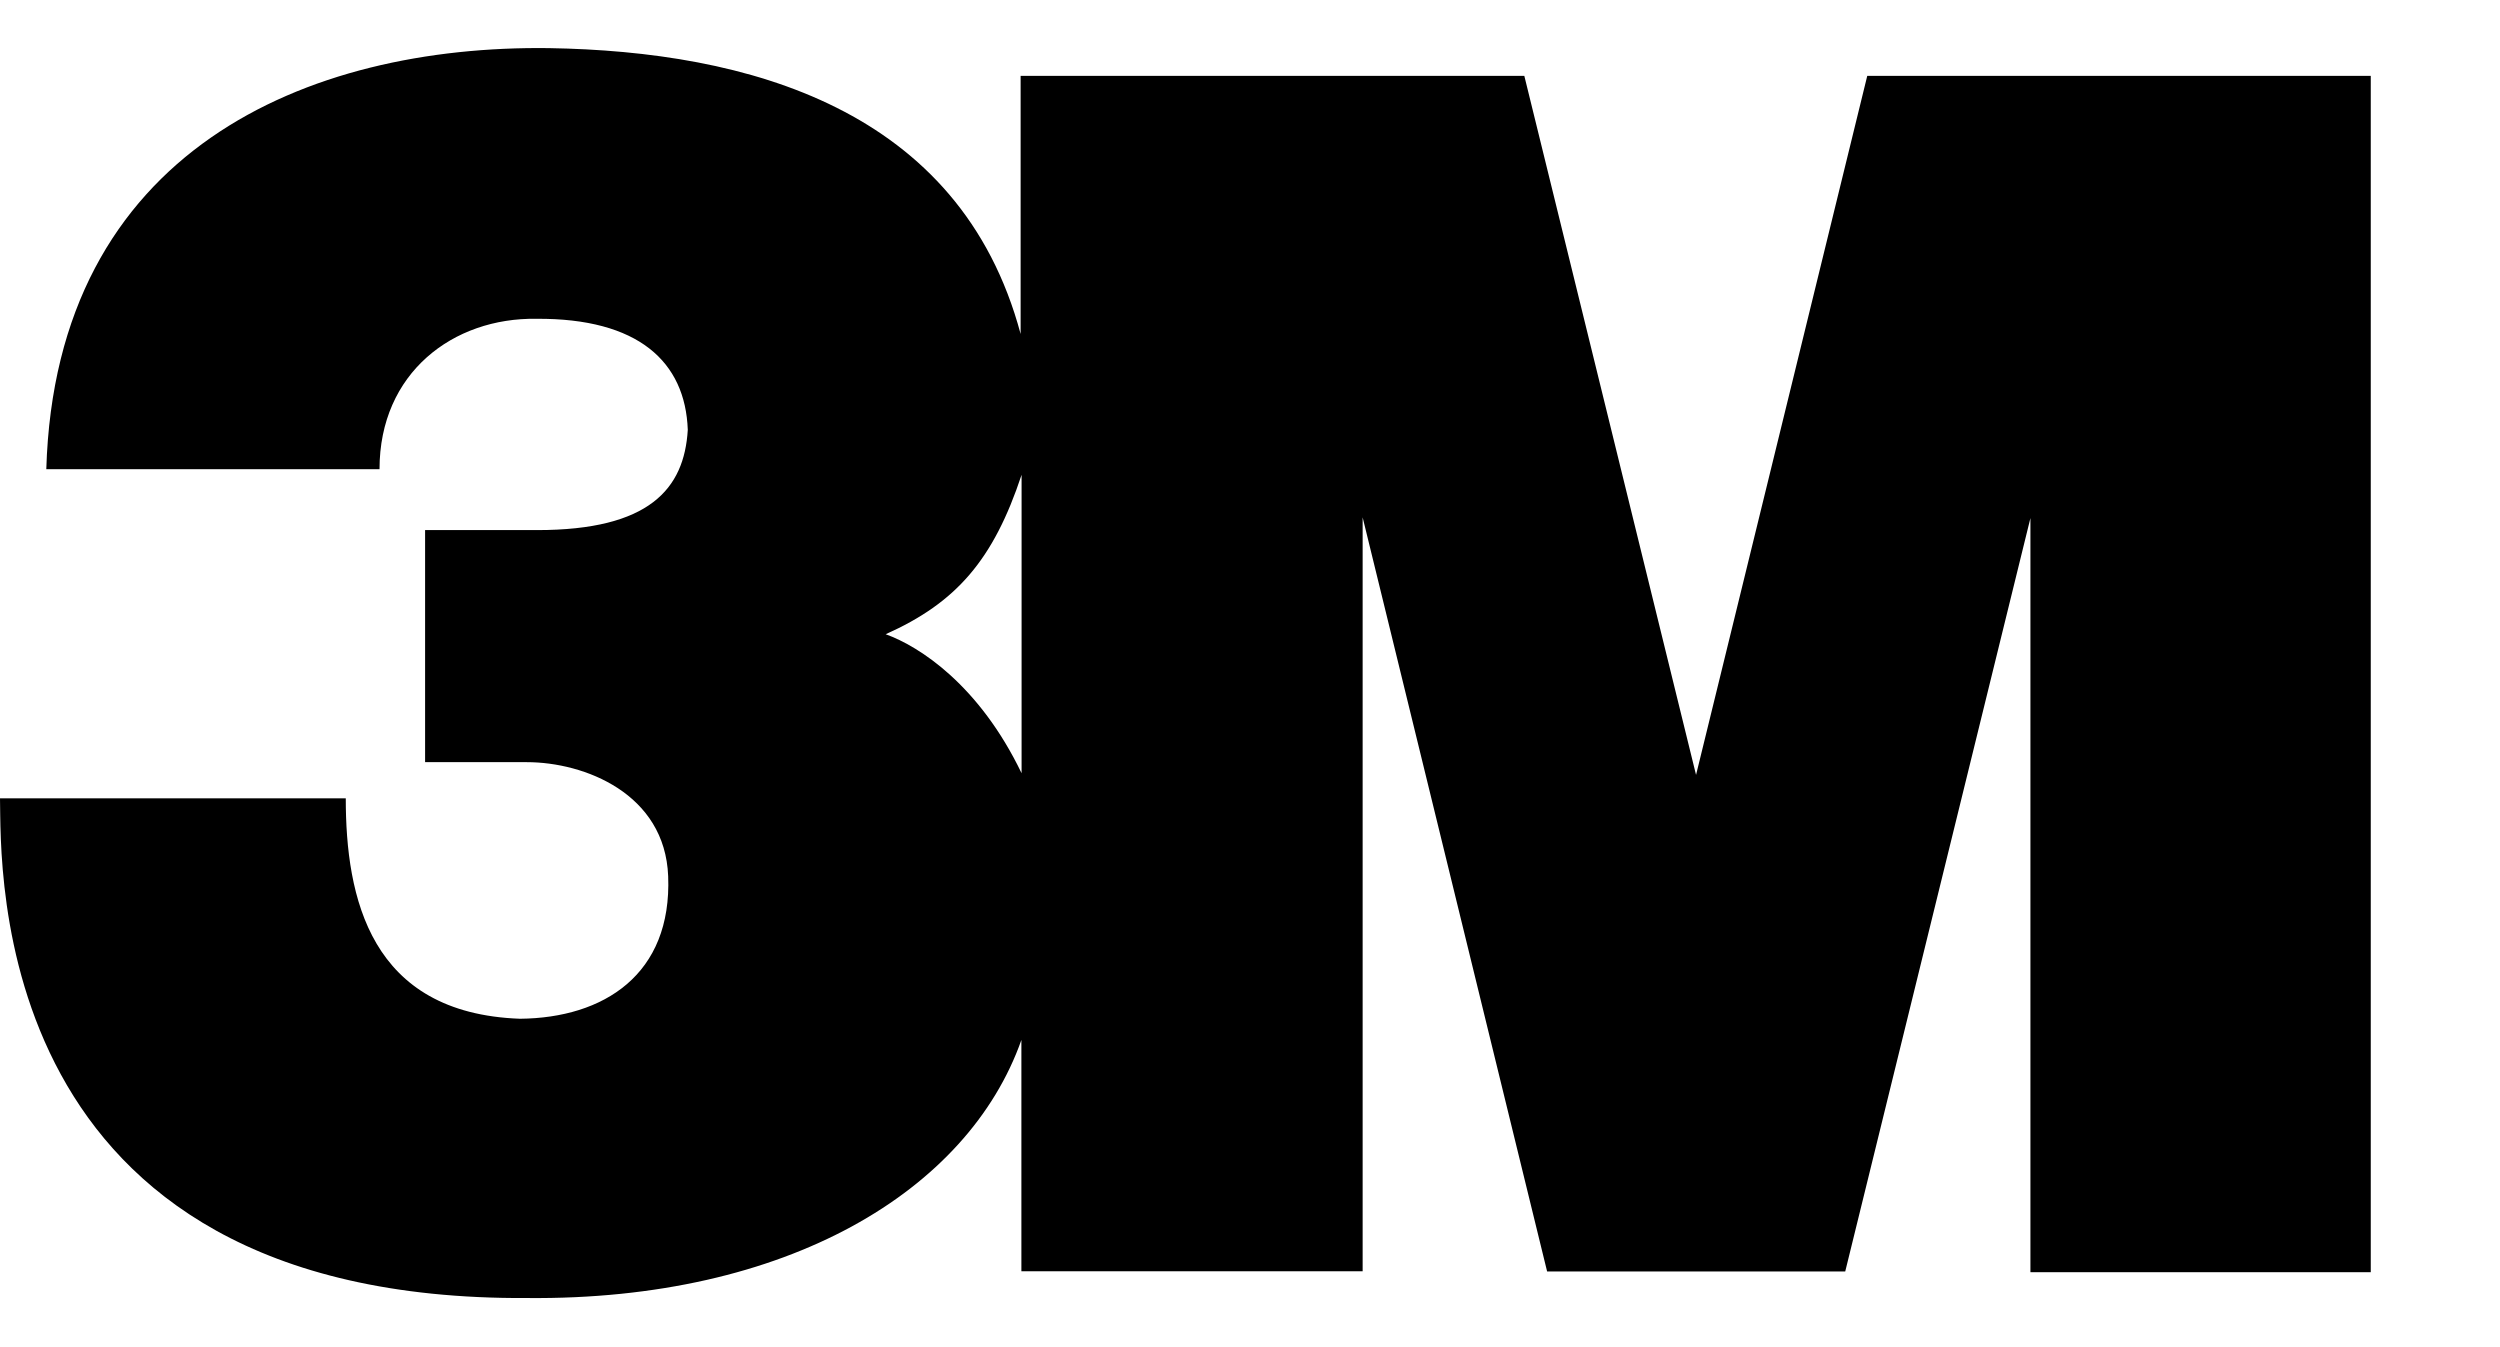
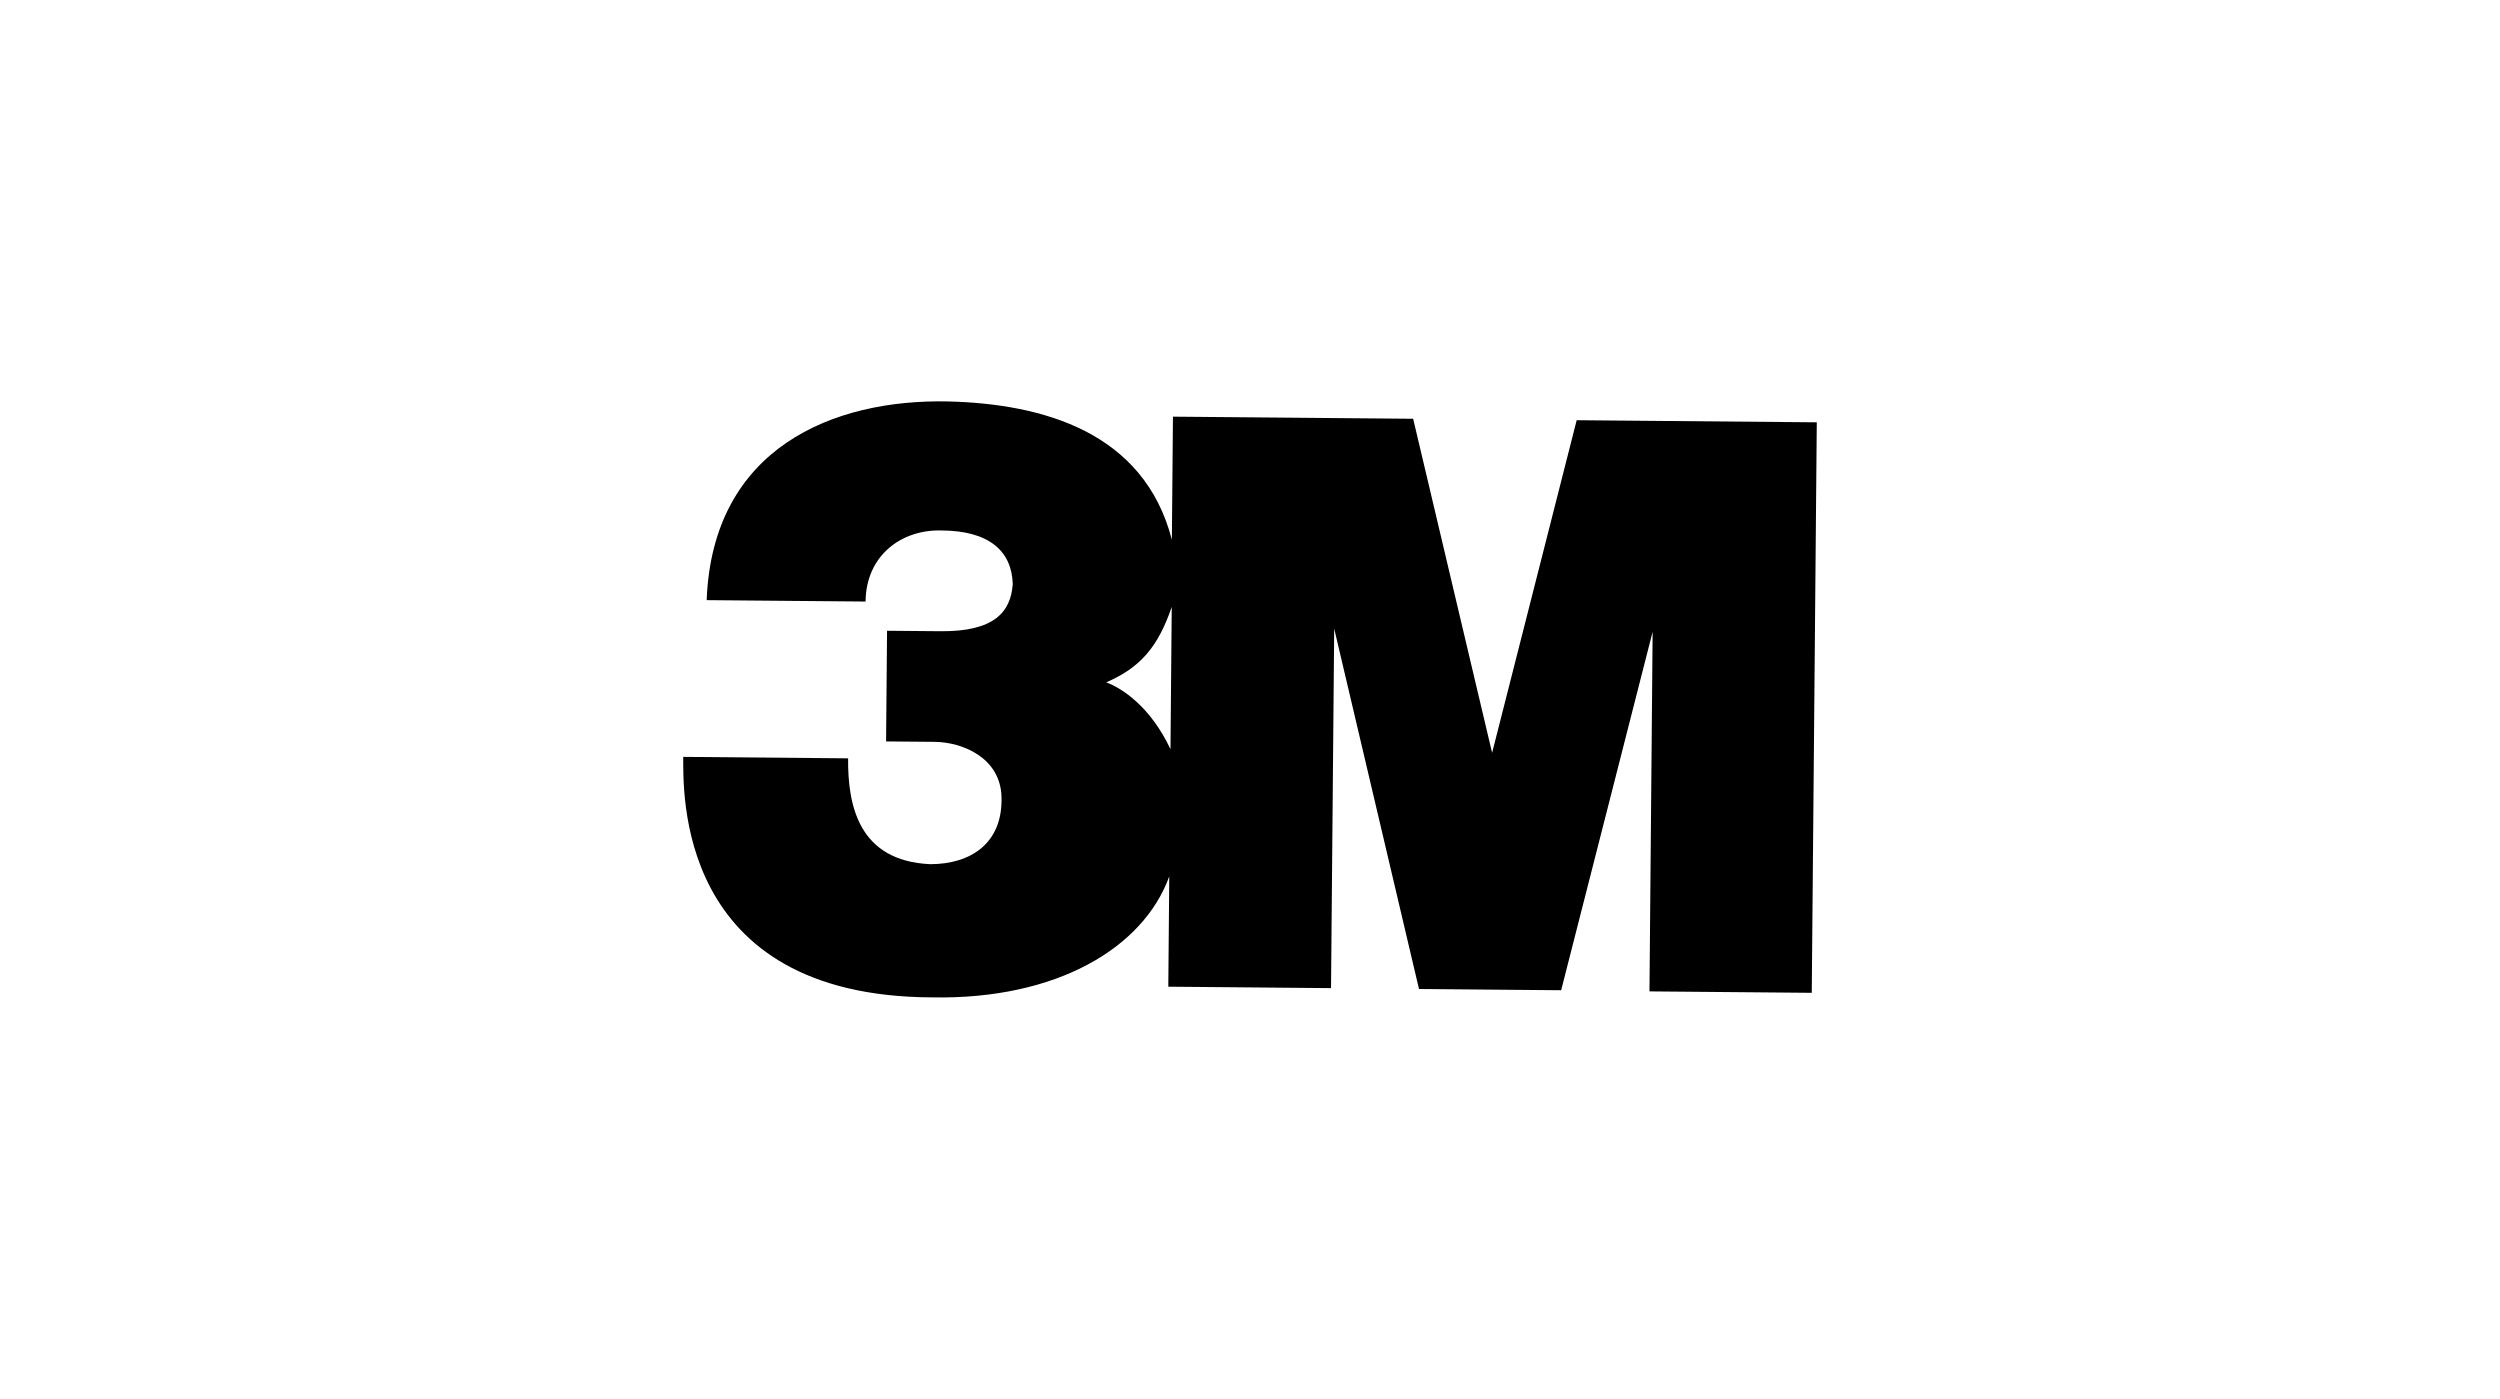
- <svg xmlns="http://www.w3.org/2000/svg" width="100%" height="100%" viewBox="0 0 52 28" version="1.1" xml:space="preserve" style="fill-rule:evenodd;clip-rule:evenodd;stroke-linejoin:round;stroke-miterlimit:2;">
-   <g id="Artboard1" transform="matrix(0.932206,0,0,1,0,3.02514e-12)">
-     <rect x="0" y="-0" width="54.794" height="28" style="fill:none;" />
-     <g id="Page-1" transform="matrix(1.07272,0,0,1,0,1)">
-       <g id="Trifecta-3M-001-Lockup-CMYK-Pos">
-         <path id="Shape" d="M38.839,0.578L35.278,15.118L31.706,0.578L21.229,0.578L21.229,5.947C19.971,1.248 15.533,0.068 11.42,0.001C6.411,-0.065 1.157,2.113 0.963,8.76L7.894,8.76C7.894,6.753 9.428,5.604 11.156,5.631C13.276,5.616 14.255,6.523 14.306,7.941C14.232,9.169 13.509,10.026 11.172,10.026L8.842,10.026L8.842,14.853L10.958,14.853C12.158,14.853 13.832,15.507 13.898,17.225C13.979,19.271 12.558,20.175 10.815,20.19C7.696,20.077 7.192,17.67 7.192,15.605L0,15.605C0.031,16.996 -0.311,26.065 10.966,25.999C16.367,26.05 20.138,23.771 21.245,20.631L21.245,25.442L28.343,25.442L28.343,9.761L32.18,25.446L38.381,25.446L42.233,9.776L42.233,25.462L49.312,25.462L49.312,0.578L38.839,0.578ZM21.249,15.083C20.367,13.248 19.125,12.445 18.422,12.192C19.889,11.537 20.662,10.649 21.249,8.876L21.249,15.083Z" style="fill-rule:nonzero;" />
+ <svg xmlns="http://www.w3.org/2000/svg" width="100%" height="100%" viewBox="0 0 336 188" version="1.1" xml:space="preserve" style="fill-rule:evenodd;clip-rule:evenodd;stroke-linejoin:round;stroke-miterlimit:2;">
+   <g transform="matrix(3.08128,0.0271305,-0.0271306,3.08129,92.2476,53.641)">
+     <g id="Artboard3">
+       <g id="Page-1">
+         <g id="Trifecta-3M-001-Lockup-CMYK-Pos">
+           <path id="Shape" d="M38.839,0.578L35.278,15.118L31.706,0.578L21.229,0.578L21.229,5.947C19.971,1.248 15.533,0.068 11.42,0.001C6.411,-0.065 1.157,2.113 0.963,8.76L7.894,8.76C7.894,6.753 9.428,5.604 11.156,5.631C13.276,5.616 14.255,6.523 14.306,7.941C14.232,9.169 13.509,10.026 11.172,10.026L8.842,10.026L8.842,14.853L10.958,14.853C12.158,14.853 13.832,15.507 13.898,17.225C13.979,19.271 12.558,20.175 10.815,20.19C7.696,20.077 7.192,17.67 7.192,15.605L0,15.605C0.031,16.996 -0.311,26.065 10.966,25.999C16.367,26.05 20.138,23.771 21.245,20.631L21.245,25.442L28.343,25.442L28.343,9.761L32.18,25.446L38.381,25.446L42.233,9.776L42.233,25.462L49.312,25.462L49.312,0.578L38.839,0.578ZM21.249,15.083C20.367,13.248 19.125,12.445 18.422,12.192C19.889,11.537 20.662,10.649 21.249,8.876L21.249,15.083Z" style="fill-rule:nonzero;" />
+         </g>
      </g>
    </g>
  </g>
</svg>
